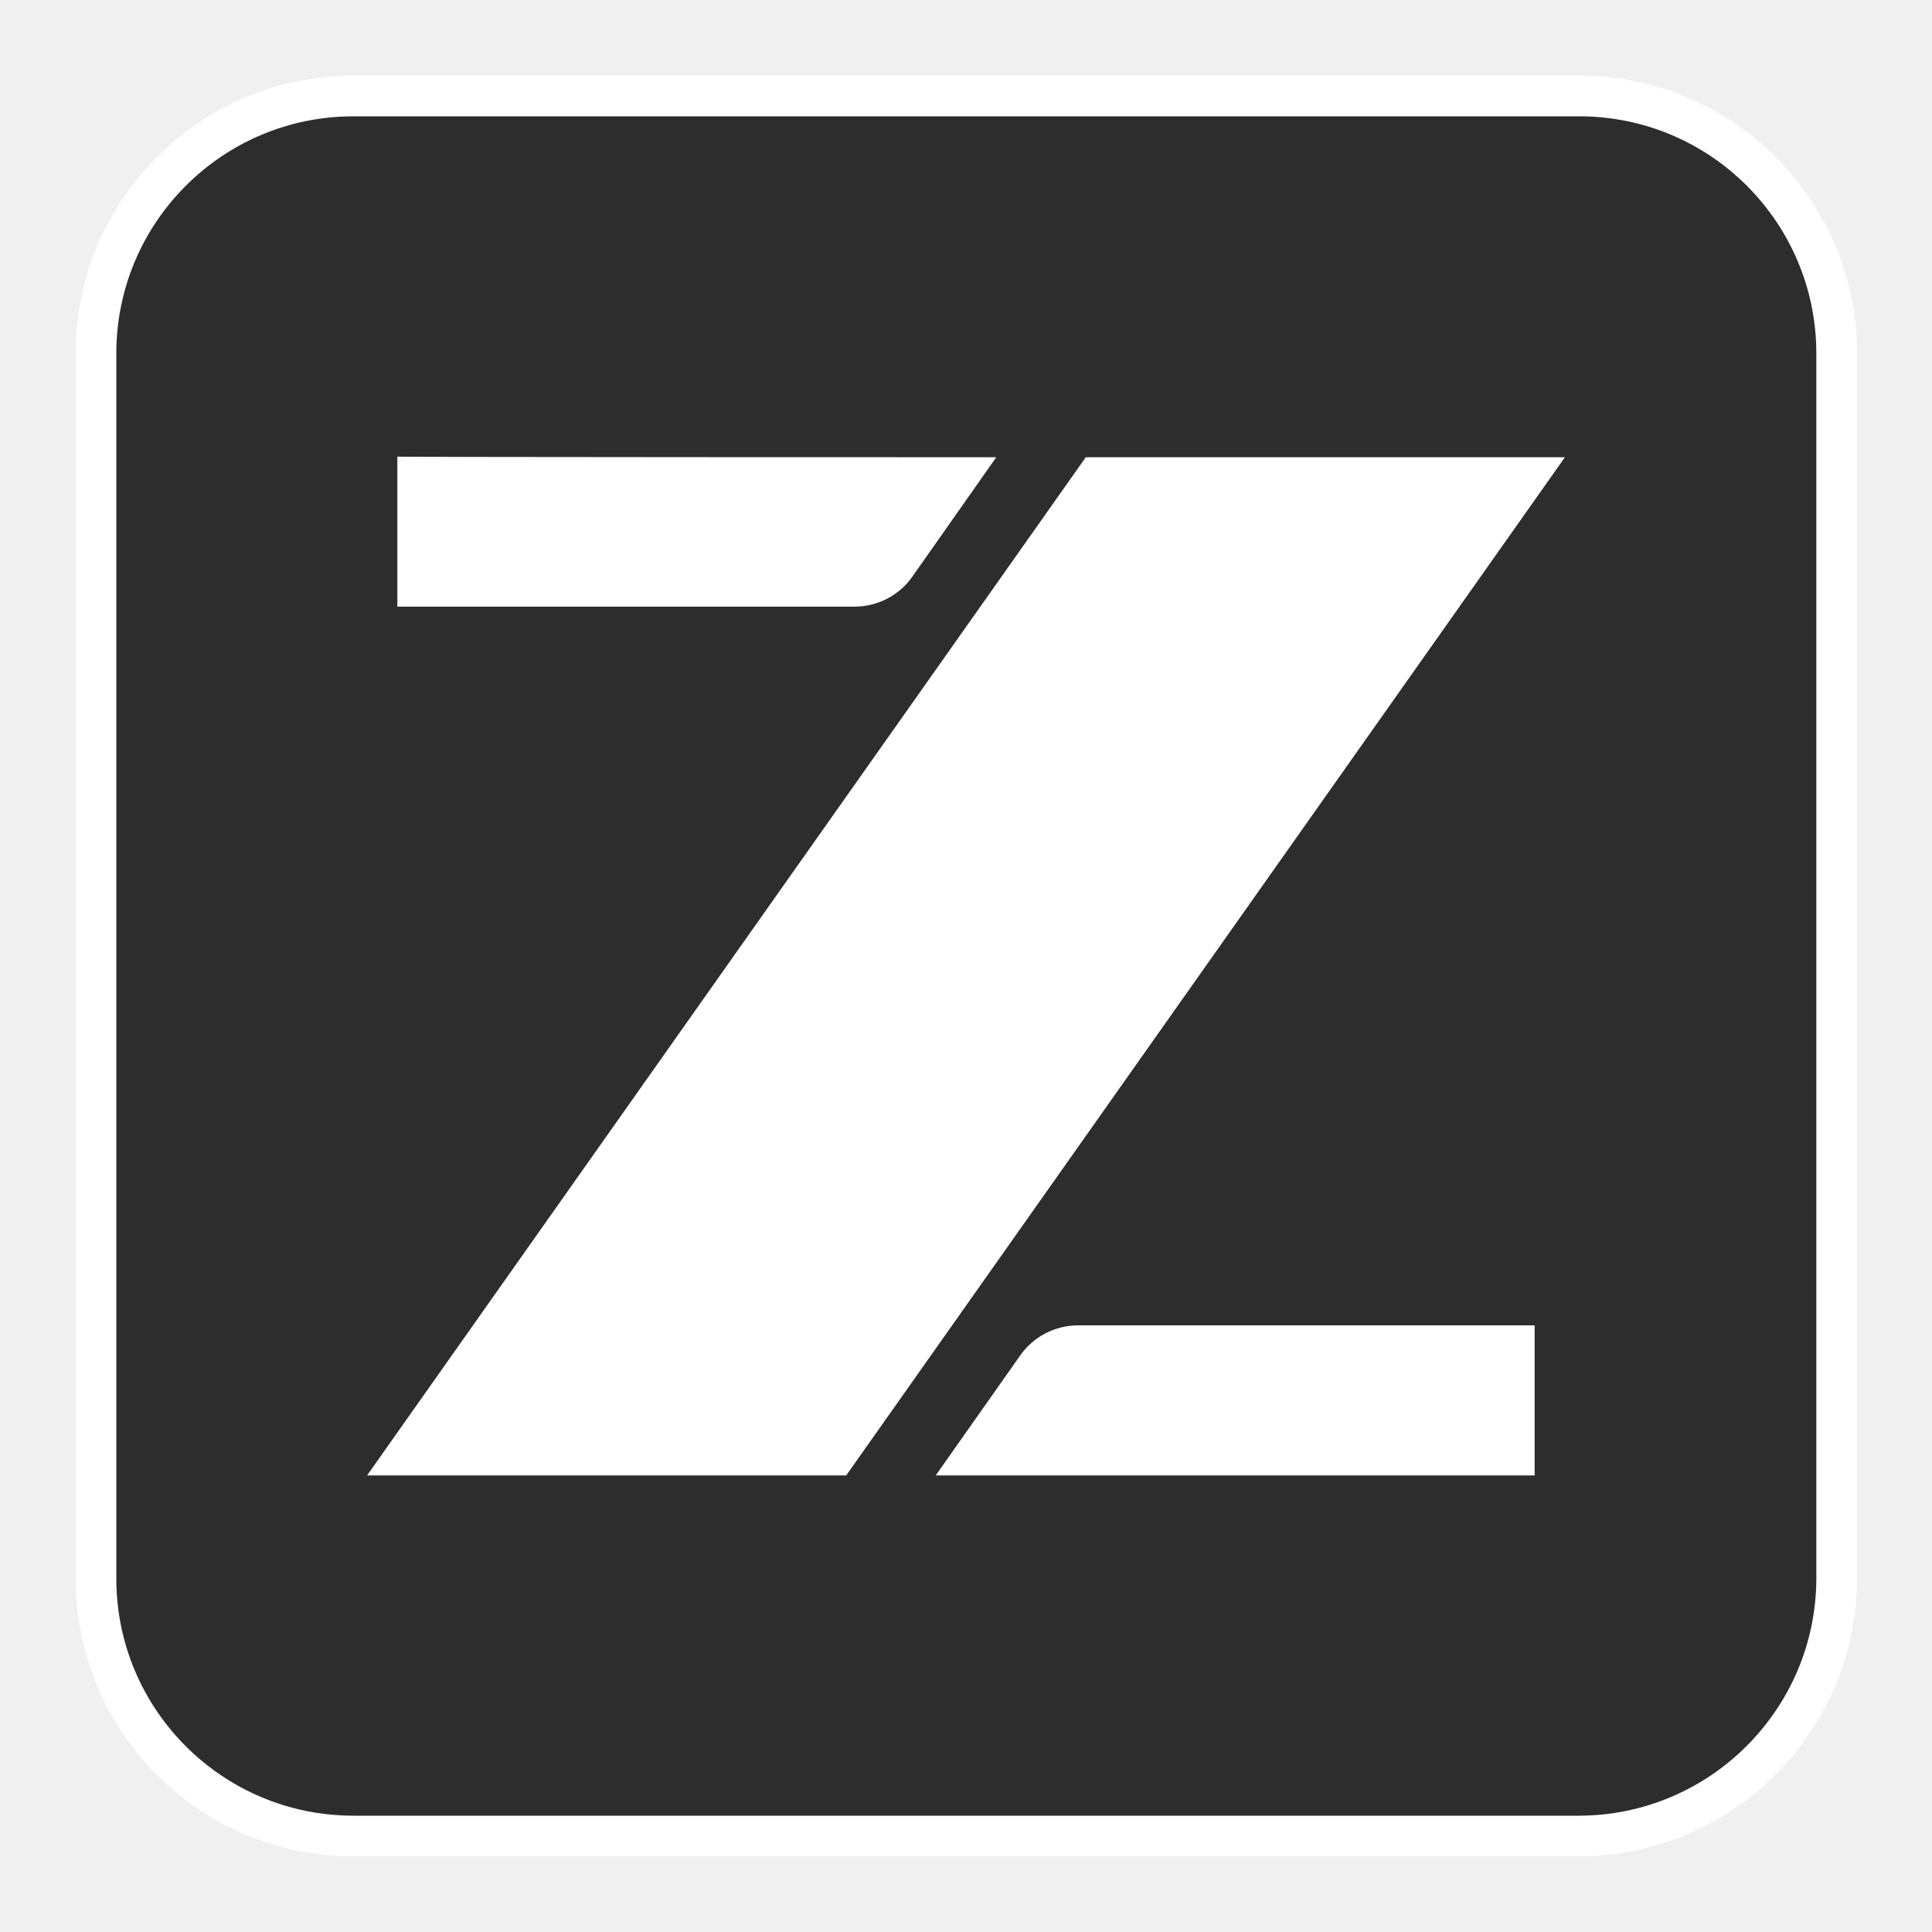
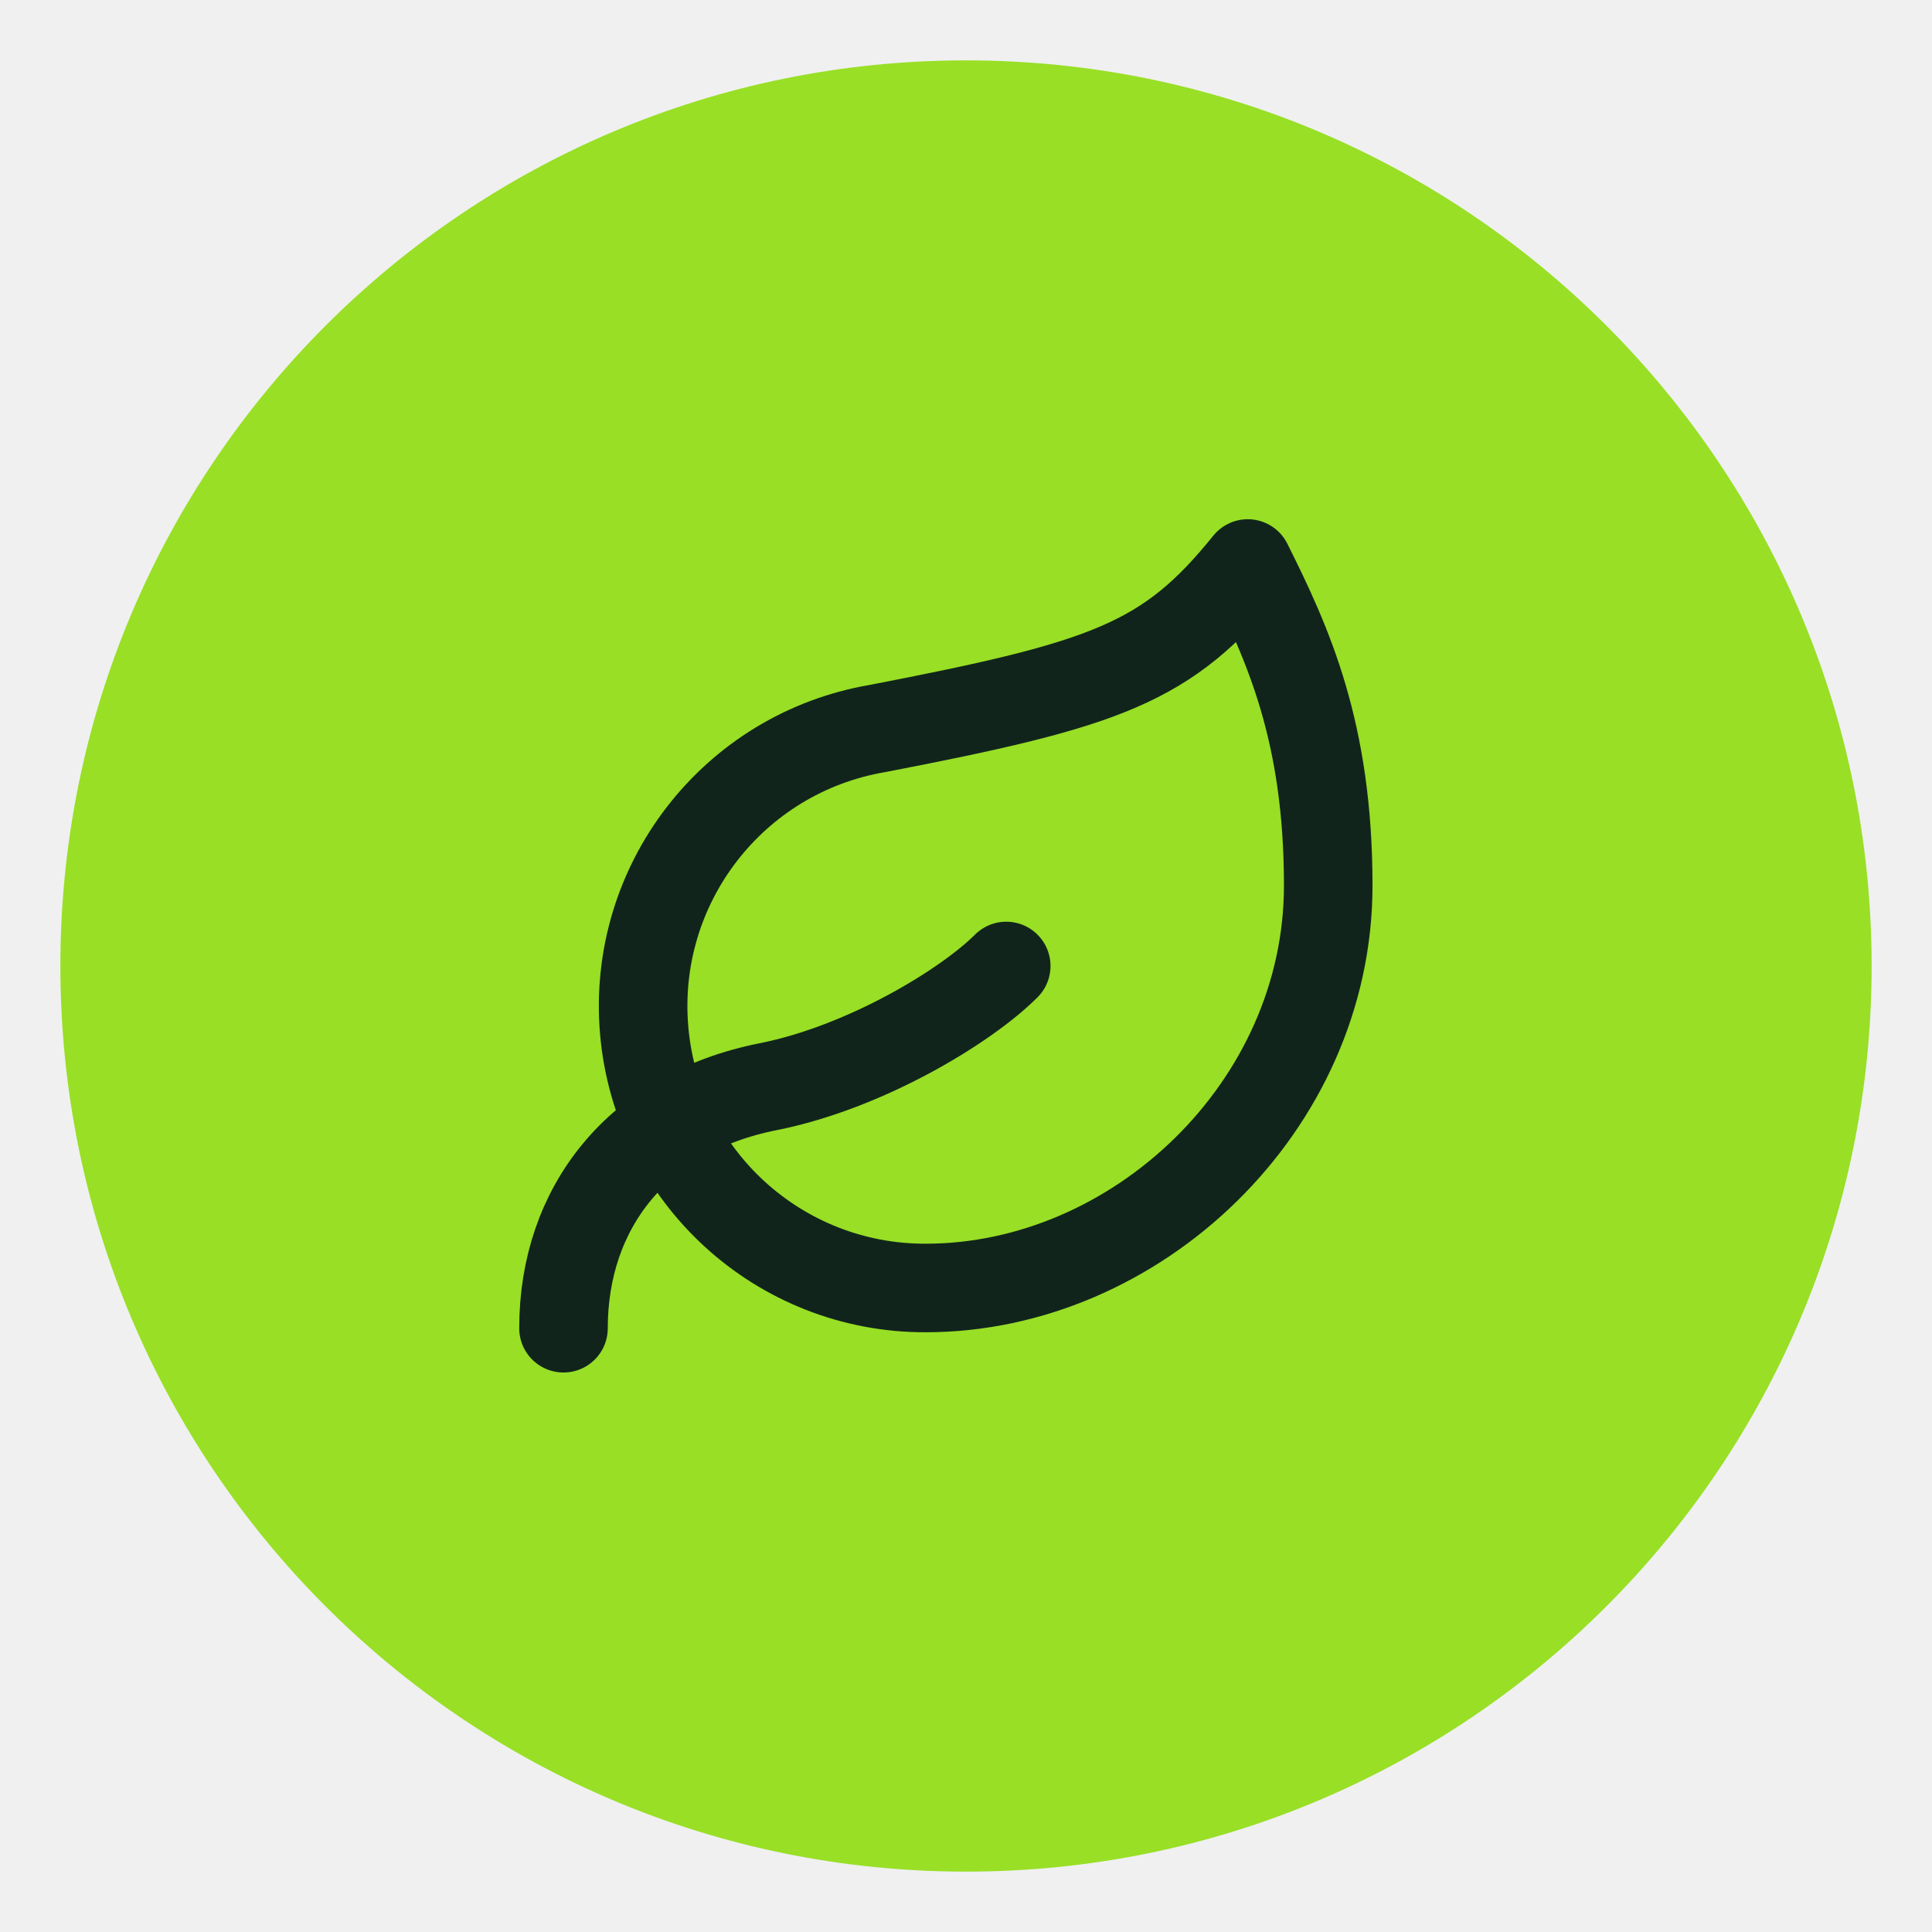
- <svg xmlns="http://www.w3.org/2000/svg" version="1.1" x="0px" y="0px" viewBox="0 0 30 30" style="enable-background:new 0 0 30 30;" xml:space="preserve">
-   <defs>
-     <style type="text/css">
-     .st194{fill:#2D2D2D;stroke:#FFFFFF;stroke-width:0.632;stroke-miterlimit:10;}
-     .st23{fill:#FFFFFF;}
- 
-     .z-breathe {
-       animation: breathe 2.5s ease-in-out infinite;
-     }
- 
-     @keyframes breathe {
-       0%, 100% { opacity: 0.7; }
-       50% { opacity: 1; }
-     }
-   </style>
-   </defs>
-   <g>
-     <path class="st194" d="M24.51,28.51H5.49c-2.21,0-4-1.79-4-4V5.49c0-2.21,1.79-4,4-4h19.03c2.21,0,4,1.79,4,4v19.03     C28.51,26.72,26.72,28.51,24.51,28.51z" />
-     <g class="z-breathe">
-       <path class="st23" d="M15.47,7.1l-1.3,1.85c-0.2,0.29-0.54,0.47-0.9,0.47h-7.1V7.09C6.16,7.1,15.47,7.1,15.47,7.1z" />
-       <polygon class="st23" points="24.3,7.1 13.14,22.91 5.7,22.91 16.86,7.1" />
-       <path class="st23" d="M14.53,22.91l1.31-1.86c0.2-0.29,0.54-0.47,0.9-0.47h7.09v2.33H14.53z" />
-     </g>
+ <svg xmlns="http://www.w3.org/2000/svg" width="64" height="64" viewBox="0 0 64 64" fill="none">
+   <circle cx="32" cy="32" r="30" fill="#98DF26" />
+   <g transform="translate(16, 16) scale(1.3333)">
+     <path d="M11 20A7 7 0 0 1 9.8 6.1C15.5 5 17 4.48 19 2c1 2 2 4.18 2 8 0 5.5-4.78 10-10 10Z" stroke="#11241C" stroke-width="2.2" stroke-linecap="round" stroke-linejoin="round" fill="none" />
+     <path d="M2 21c0-3 1.85-5.36 5.08-6C9.5 14.52 12 13 13 12" stroke="#11241C" stroke-width="2.2" stroke-linecap="round" stroke-linejoin="round" fill="none" />
  </g>
</svg>
